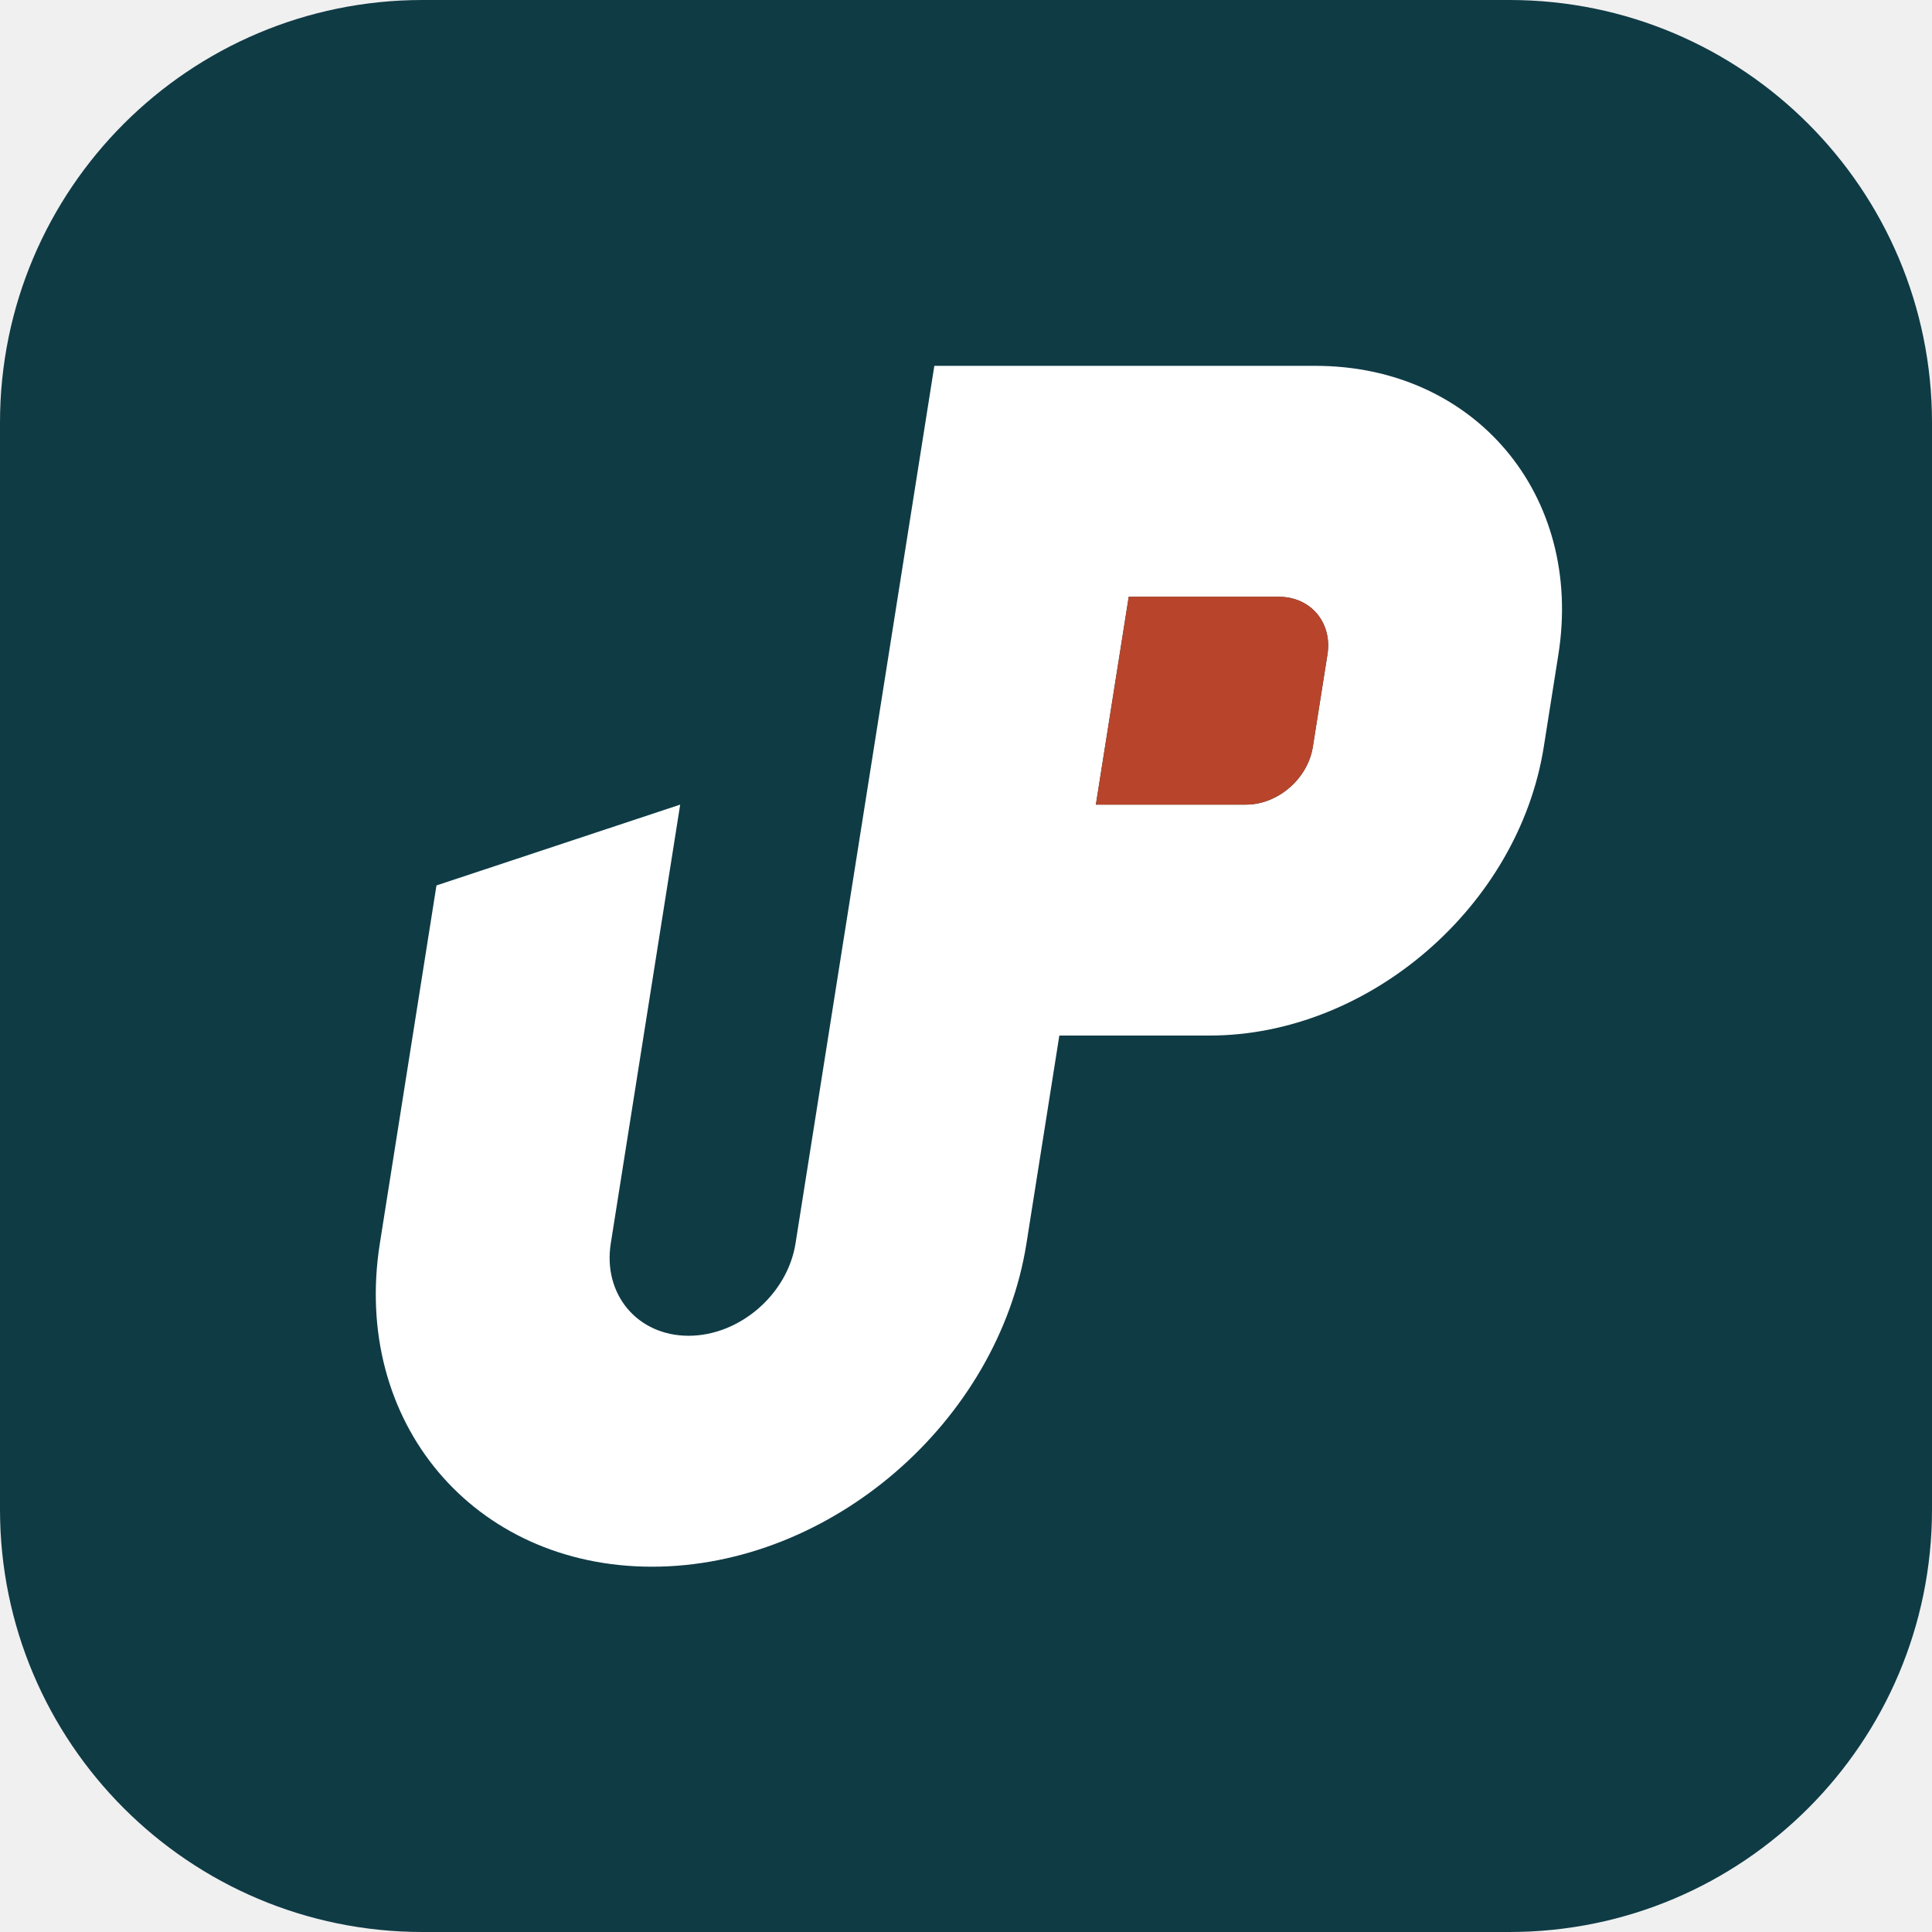
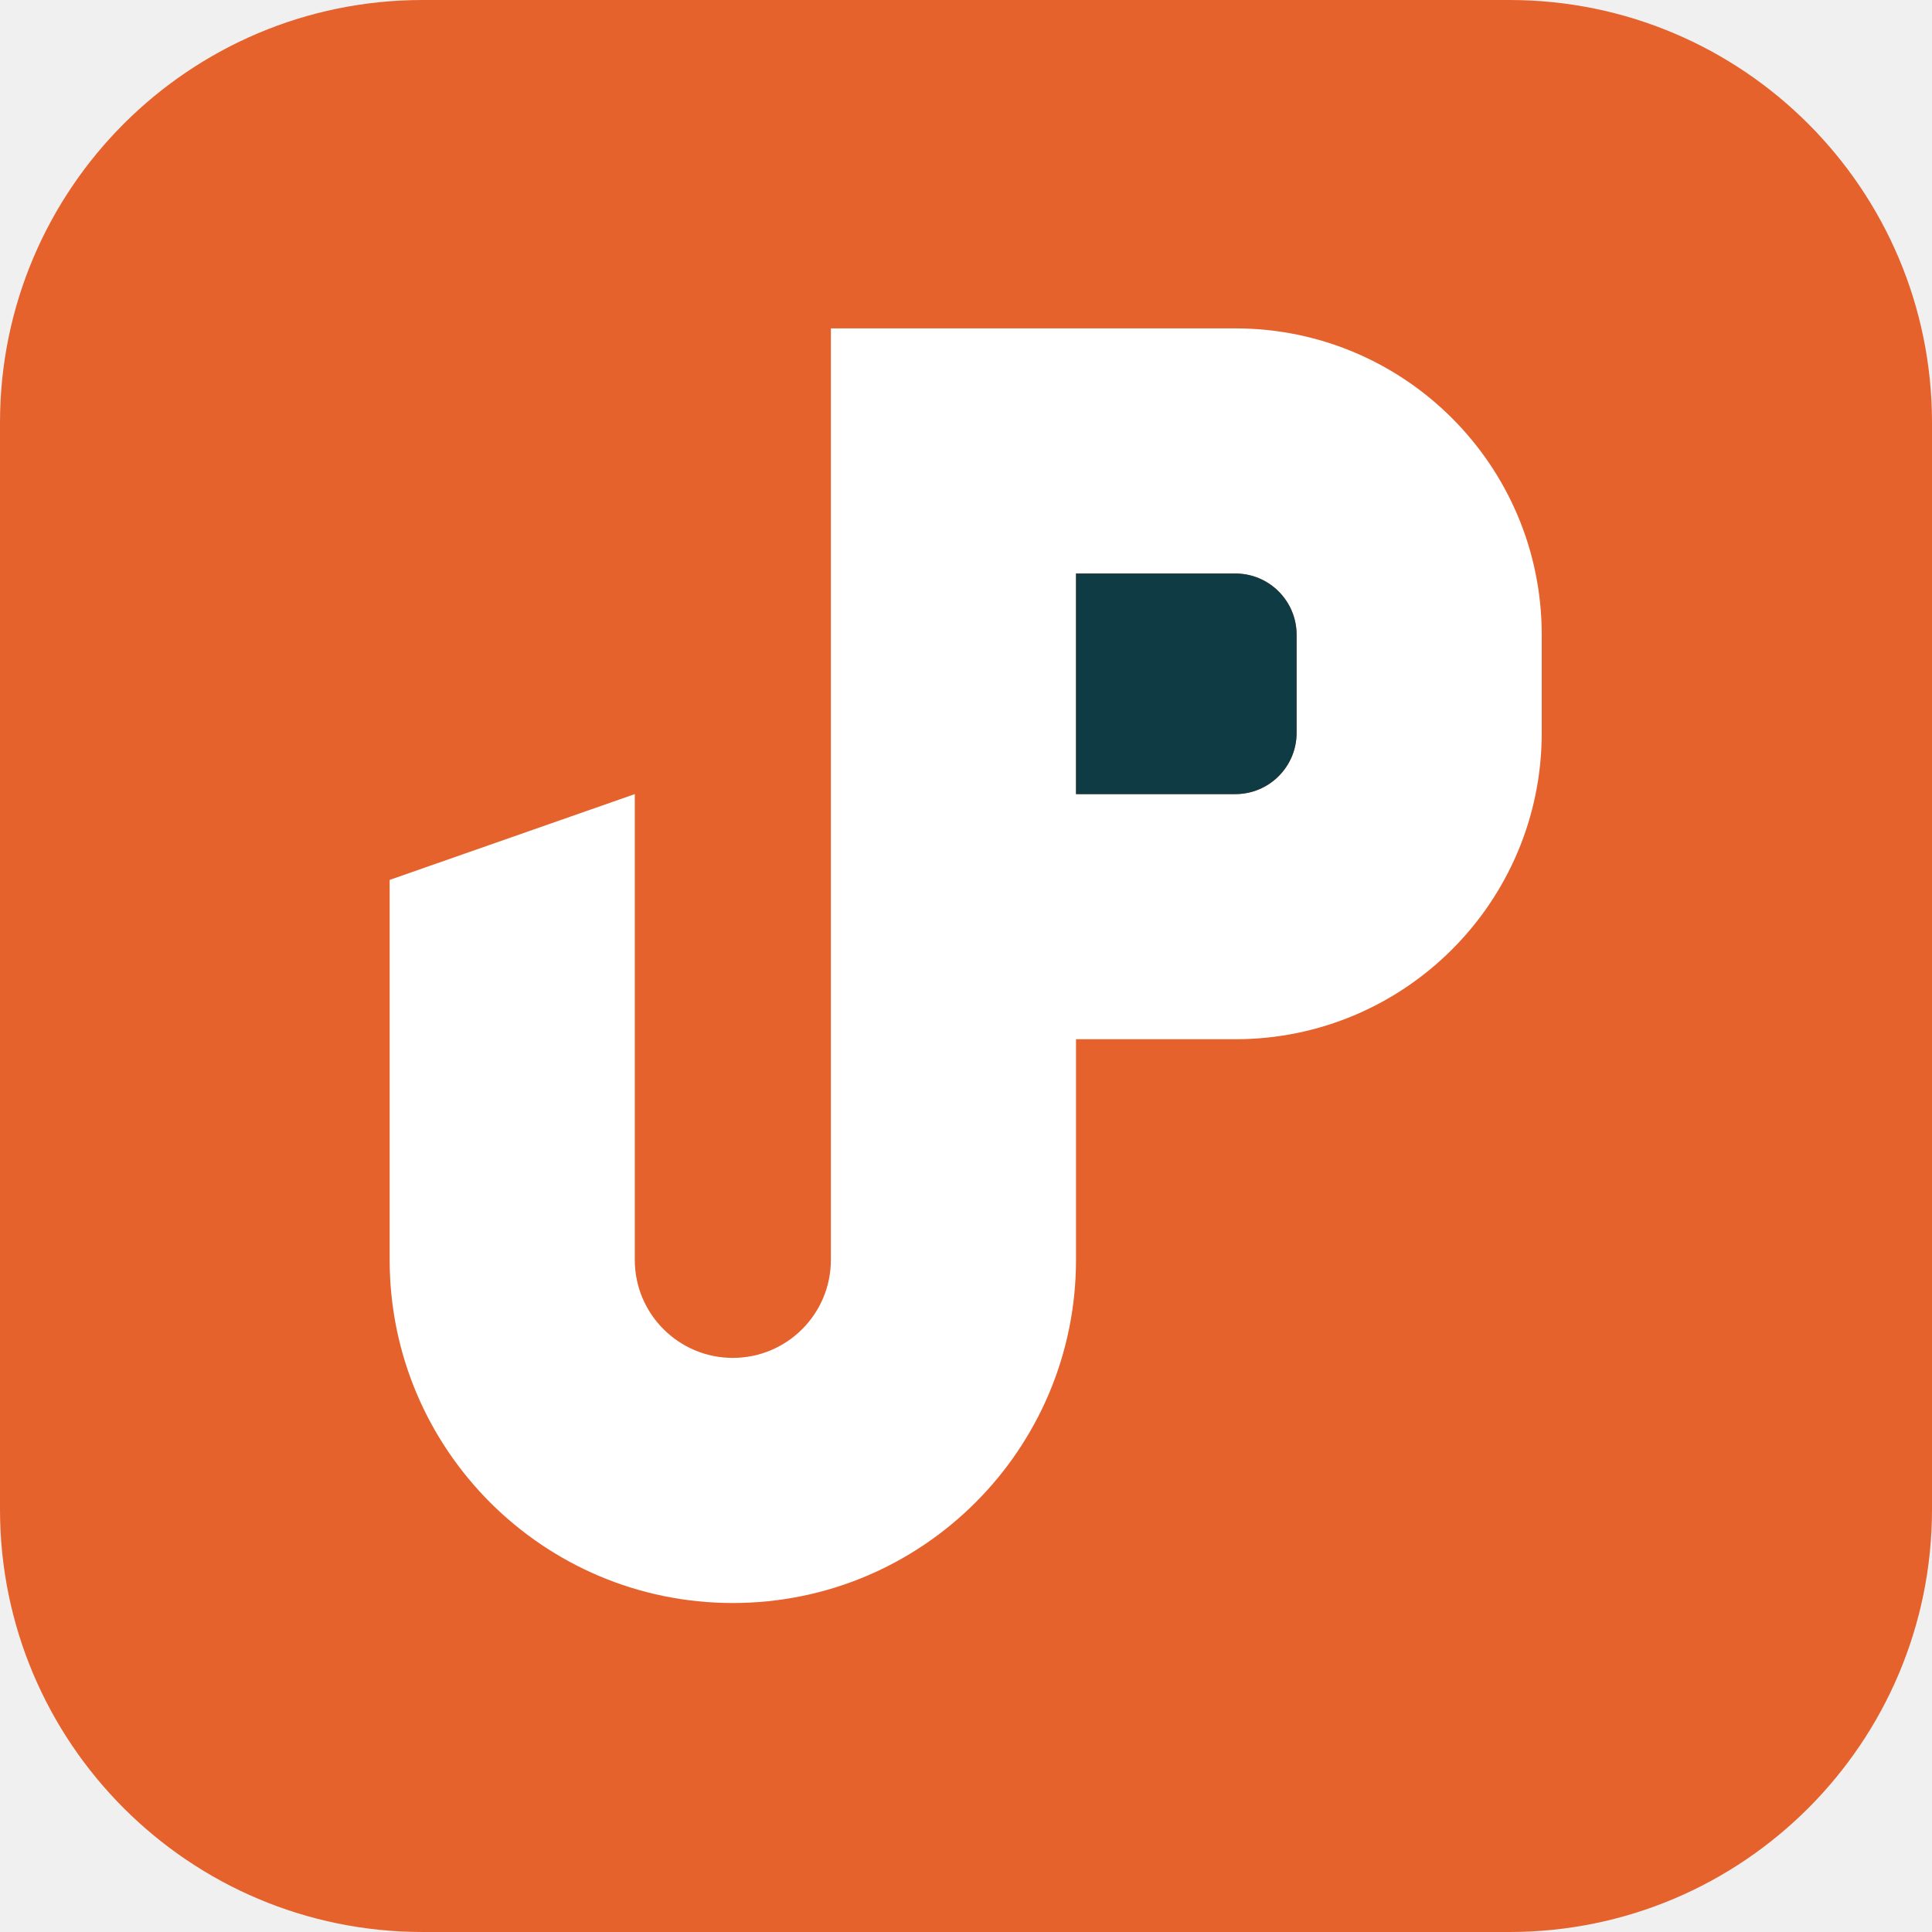
<svg xmlns="http://www.w3.org/2000/svg" width="256" height="256" viewBox="0 0 64 64">
-   <path fill="#0F3B45" fill-rule="evenodd" d="M14 0L50 0A14 14 0 0 1 64 14L64 50A14 14 0 0 1 50 64L14 64A14 14 0 0 1 0 50L0 14A14 14 0 0 1 14 0Z" />
-   <path transform="matrix(0.765 0 -0.121 0.765 11.787 7.529)" fill="#FFFFFF" fill-rule="evenodd" d="M8 28.5L8 44A14 14 0 0 0 22 58A14 14 0 0 0 36 44L36 35L42.5 35A12.5 12.5 0 0 0 55 22.5L55 18.5A12.5 12.5 0 0 0 42.5 6L26 6L26 44A4 4 0 0 1 22 48A4 4 0 0 1 18 44L18 25ZM36 16L42.5 16A2.5 2.5 0 0 1 45 18.5L45 22.5A2.5 2.5 0 0 1 42.5 25L36 25Z" />
-   <path transform="matrix(0.765 0 -0.121 0.765 11.787 7.529)" fill="#B8452B" fill-rule="evenodd" d="M36 16L42.5 16A2.5 2.5 0 0 1 45 18.5L45 22.5A2.5 2.5 0 0 1 42.5 25L36 25Z" />
+   <path fill="#E5622D" fill-rule="evenodd" d="M14 0L50 0A14 14 0 0 1 64 14L64 50A14 14 0 0 1 50 64L14 64A14 14 0 0 1 0 50L0 14A14 14 0 0 1 14 0Z" />
+   <path transform="translate(6.412 6.006) scale(0.812)" fill="#FFFFFF" fill-rule="evenodd" d="M8 28.5L8 44A14 14 0 0 0 22 58A14 14 0 0 0 36 44L36 35L42.5 35A12.5 12.5 0 0 0 55 22.5L55 18.5A12.5 12.5 0 0 0 42.5 6L26 6L26 44A4 4 0 0 1 22 48A4 4 0 0 1 18 44L18 25ZM36 16L42.5 16A2.5 2.5 0 0 1 45 18.5L45 22.5A2.5 2.5 0 0 1 42.5 25L36 25Z" />
+   <path transform="translate(6.412 6.006) scale(0.812)" fill="#0F3B45" fill-rule="evenodd" d="M36 16L42.5 16A2.5 2.5 0 0 1 45 18.5L45 22.5A2.5 2.5 0 0 1 42.5 25L36 25Z" />
</svg>
